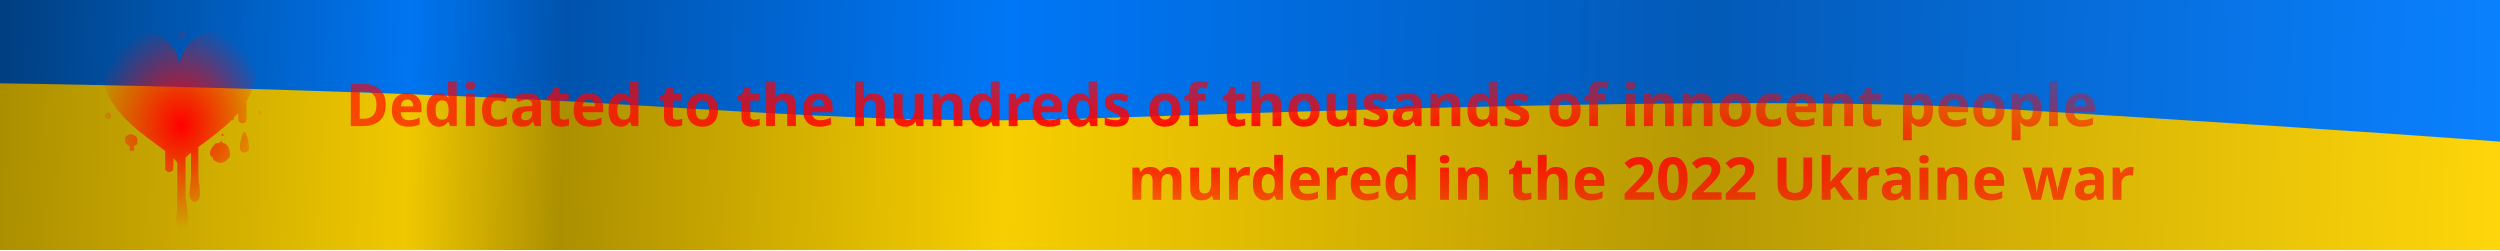
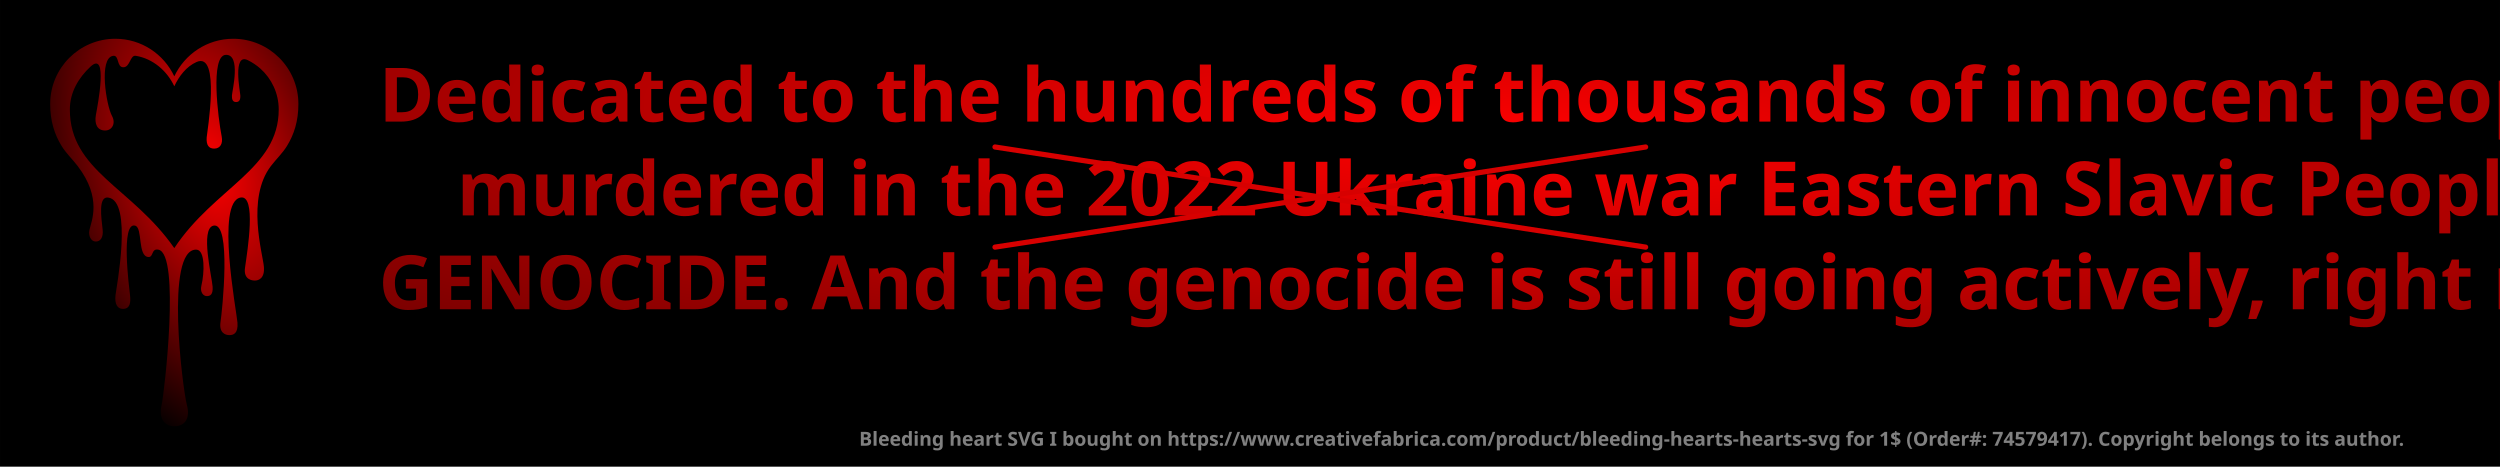
- <svg xmlns="http://www.w3.org/2000/svg" xmlns:xlink="http://www.w3.org/1999/xlink" width="1200" height="120" viewBox="0 0 317.5 31.75" version="1.1" id="svg4461">
+ <svg xmlns="http://www.w3.org/2000/svg" xmlns:xlink="http://www.w3.org/1999/xlink" width="1200" height="224" viewBox="0 0 317.5 59.267" version="1.1" id="svg4461" xml:space="preserve">
  <defs id="defs4458">
    <linearGradient id="linearGradient25603">
      <stop style="stop-color:#ff0000;stop-opacity:1;" offset="0" id="stop25599" />
      <stop style="stop-color:#ff0000;stop-opacity:0;" offset="1" id="stop25601" />
    </linearGradient>
    <linearGradient id="linearGradient25387">
      <stop style="stop-color:#ff0000;stop-opacity:1;" offset="0" id="stop25383" />
      <stop style="stop-color:#ff0000;stop-opacity:0;" offset="1" id="stop25385" />
    </linearGradient>
-     <linearGradient id="linearGradient14392-1">
-       <stop style="stop-color:#ac8f00;stop-opacity:1" offset="0" id="stop18561" />
-       <stop style="stop-color:#f0c800;stop-opacity:1" offset="0.162" id="stop18563" />
-       <stop style="stop-color:#ac8f00;stop-opacity:1" offset="0.224" id="stop18565" />
-       <stop style="stop-color:#f7ce00;stop-opacity:1" offset="0.401" id="stop18567" />
-       <stop style="stop-color:#b79903;stop-opacity:1" offset="0.679" id="stop18569" />
-       <stop style="stop-color:#ffd60a;stop-opacity:1" offset="1" id="stop18571" />
-     </linearGradient>
-     <linearGradient id="linearGradient14392-1-2">
-       <stop style="stop-color:#003f81;stop-opacity:1" offset="0" id="stop14388" />
-       <stop style="stop-color:#0075f0;stop-opacity:1" offset="0.162" id="stop14887" />
-       <stop style="stop-color:#0053ac;stop-opacity:1" offset="0.224" id="stop14953" />
-       <stop style="stop-color:#0077f7;stop-opacity:1" offset="0.401" id="stop15403" />
-       <stop style="stop-color:#035ab7;stop-opacity:1" offset="0.679" id="stop18073" />
-       <stop style="stop-color:#0a81ff;stop-opacity:1" offset="1" id="stop14390" />
-     </linearGradient>
-     <linearGradient xlink:href="#linearGradient14392-1-2" id="linearGradient14681" x1="0.51" y1="10.702" x2="318.01" y2="20.538" gradientUnits="userSpaceOnUse" />
-     <linearGradient xlink:href="#linearGradient14392-1" id="linearGradient18574" gradientUnits="userSpaceOnUse" x1="0.51" y1="10.702" x2="318.01" y2="20.538" />
-     <radialGradient xlink:href="#linearGradient25387" id="radialGradient25389" cx="17.722" cy="15.875" fx="17.722" fy="15.875" r="11.372" gradientTransform="matrix(1,0,0,1.163301,5.291666,-2.592397)" gradientUnits="userSpaceOnUse" />
-     <radialGradient xlink:href="#linearGradient25603" id="radialGradient25605" cx="139.285" cy="47.803" fx="139.285" fy="47.803" r="99.335" gradientTransform="matrix(3.08825,0.1107855,-0.00630919,0.1758747,-273.515,-6.259653)" gradientUnits="userSpaceOnUse" />
+     <radialGradient xlink:href="#linearGradient25603" id="radialGradient25605" cx="139.285" cy="47.803" fx="139.285" fy="47.803" r="99.335" gradientTransform="matrix(3.928263,0.1595069,-0.0308432,0.7595943,-354.4958,-41.08875)" gradientUnits="userSpaceOnUse" />
+     <radialGradient xlink:href="#linearGradient25387" id="radialGradient985" cx="45.32" cy="40.346" fx="45.32" fy="40.346" r="16.949" gradientTransform="matrix(0.8045566,2.247651,-1.366866,0.4892757,45.30172,-100.2497)" gradientUnits="userSpaceOnUse" />
  </defs>
  <g id="layer1">
-     <path id="rect4544" style="fill:url(#linearGradient14681);stroke-width:1.512;stroke-linecap:round;stroke-linejoin:round;fill-opacity:1" d="M 0,0 H 317.5 V 31.75 H 0 Z" />
-     <path id="path18441" style="fill:url(#linearGradient18574);fill-opacity:1;stroke-width:1.512;stroke-linecap:round;stroke-linejoin:round;stroke:none" d="m 0,10.583 c 0,0 26.909,0.314 61.905,1.772 23.151,0.965 49.842,3.621 74.623,2.75 56.936,-2.001 94.591,-2.704 119.069,-1.204 46.038,2.822 61.903,4.09 61.903,4.09 V 31.75 H 0 Z" />
-     <text xml:space="preserve" style="font-style:normal;font-variant:normal;font-weight:bold;font-stretch:normal;font-size:7.493px;line-height:1.25;font-family:'Malgun Gothic';-inkscape-font-specification:'Malgun Gothic Bold';fill:url(#radialGradient25605);fill-opacity:1;stroke:none;stroke-width:0.145;stroke-miterlimit:4;stroke-dasharray:none;stroke-opacity:1" x="43.874" y="16.012" id="text20819">
-       <tspan id="tspan20817" style="font-style:normal;font-variant:normal;font-weight:bold;font-stretch:normal;font-family:'Malgun Gothic';-inkscape-font-specification:'Malgun Gothic Bold';fill:url(#radialGradient25605);fill-opacity:1;stroke:none;stroke-width:0.145;stroke-miterlimit:4;stroke-dasharray:none;stroke-opacity:1" x="43.874" y="16.012">Dedicated to the hundreds of thousands of innocent people</tspan>
-       <tspan style="font-style:normal;font-variant:normal;font-weight:bold;font-stretch:normal;font-family:'Malgun Gothic';-inkscape-font-specification:'Malgun Gothic Bold';fill:url(#radialGradient25605);fill-opacity:1;stroke:none;stroke-width:0.145;stroke-miterlimit:4;stroke-dasharray:none;stroke-opacity:1" x="43.874" y="25.378" id="tspan5408">                                                   murdered in the 2022 Ukraine war</tspan>
+     <path id="rect4544" style="fill:#000000;fill-opacity:1;stroke-width:1.512;stroke-linecap:round;stroke-linejoin:round" d="M 0,0 H 317.5 V 59.267 H 0 Z" />
+     <text xml:space="preserve" style="font-style:normal;font-variant:normal;font-weight:bold;font-stretch:normal;font-size:9.533px;line-height:1.25;font-family:'Fira Sans SemiBold';-inkscape-font-specification:'Fira Sans SemiBold,  Bold';fill:url(#radialGradient25605);fill-opacity:1;stroke:none;stroke-width:0.145;stroke-miterlimit:4;stroke-dasharray:none;stroke-opacity:1" x="48.107" y="15.446" id="text20819">
+       <tspan id="tspan20817" style="font-style:normal;font-variant:normal;font-weight:bold;font-stretch:normal;font-family:'Fira Sans SemiBold';-inkscape-font-specification:'Fira Sans SemiBold,  Bold';fill:url(#radialGradient25605);fill-opacity:1;stroke:none;stroke-width:0.145;stroke-miterlimit:4;stroke-dasharray:none;stroke-opacity:1" x="48.107" y="15.446">Dedicated to the hundreds of thousands of innocent people</tspan>
+       <tspan style="font-style:normal;font-variant:normal;font-weight:bold;font-stretch:normal;font-family:'Fira Sans SemiBold';-inkscape-font-specification:'Fira Sans SemiBold,  Bold';fill:url(#radialGradient25605);fill-opacity:1;stroke:none;stroke-width:0.145;stroke-miterlimit:4;stroke-dasharray:none;stroke-opacity:1" x="48.107" y="27.361" id="tspan608">    murdered in the 2022 Ukraine war Eastern Slavic People</tspan>
+       <tspan style="font-style:normal;font-variant:normal;font-weight:bold;font-stretch:normal;font-family:'Fira Sans SemiBold';-inkscape-font-specification:'Fira Sans SemiBold,  Bold';fill:url(#radialGradient25605);fill-opacity:1;stroke:none;stroke-width:0.145;stroke-miterlimit:4;stroke-dasharray:none;stroke-opacity:1" x="48.107" y="39.277" id="tspan1405">GENOCIDE. And the genocide is still going actively, right now.</tspan>
    </text>
-     <path style="fill:url(#radialGradient25389);fill-opacity:1;stroke:none;stroke-width:0.028" d="m 22.892,29.061 c -0.126,-0.065 -0.287,-0.232 -0.358,-0.371 -0.178,-0.348 -0.199,-0.724 -0.091,-1.653 0.06,-0.519 0.062,-0.636 0.07,-3.441 l 0.008,-2.903 -0.122,-0.17 c -0.067,-0.093 -0.179,-0.232 -0.247,-0.308 l -0.125,-0.138 -0.002,0.648 c -0.002,0.675 -0.018,0.817 -0.104,0.935 -0.077,0.106 -0.272,0.195 -0.427,0.195 -0.17,0 -0.286,-0.051 -0.407,-0.177 l -0.097,-0.101 -0.008,-1.204 -0.008,-1.204 -0.281,-0.213 C 20.538,18.838 20.245,18.621 20.042,18.473 17.851,16.875 16.975,16.16 15.99,15.161 14.518,13.668 13.585,12.118 13.148,10.436 12.976,9.773 12.823,8.692 12.859,8.392 c 0.065,-0.54 0.177,-0.997 0.344,-1.407 0.623,-1.525 1.955,-2.634 3.581,-2.983 0.323,-0.069 0.394,-0.074 1.009,-0.074 0.614,0 0.686,0.005 1.008,0.074 1.192,0.255 2.217,0.874 2.955,1.785 0.56,0.691 0.891,1.515 0.974,2.425 l 0.021,0.234 0.023,-0.165 c 0.177,-1.275 0.73,-2.334 1.634,-3.133 0.75,-0.663 1.681,-1.084 2.671,-1.209 0.422,-0.053 1.218,-0.021 1.632,0.067 1.825,0.386 3.294,1.777 3.758,3.558 0.137,0.525 0.183,0.917 0.142,1.203 -0.017,0.111 -0.043,0.326 -0.06,0.478 -0.122,1.101 -0.551,2.402 -1.115,3.379 l -0.124,0.215 v 1.229 c 0,1.344 0.003,1.315 -0.164,1.455 -0.239,0.201 -0.63,0.152 -0.797,-0.1 -0.071,-0.107 -0.074,-0.127 -0.087,-0.602 l -0.013,-0.491 -0.148,0.172 c -0.081,0.095 -0.199,0.228 -0.262,0.296 -0.188,0.205 -0.194,0.215 -0.155,0.262 0.026,0.031 0.026,0.041 0.001,0.041 -0.02,0 -0.029,0.03 -0.024,0.075 0.01,0.09 -0.065,0.119 -0.138,0.053 -0.042,-0.038 -0.072,-0.017 -0.336,0.239 -0.441,0.428 -1.037,0.95 -1.571,1.378 -0.422,0.337 -1.758,1.347 -2.252,1.701 l -0.171,0.123 -8.34e-4,1.991 c -6.16e-4,1.593 0.007,2.045 0.039,2.26 0.117,0.789 0.183,1.644 0.15,1.92 -0.025,0.206 -0.139,0.483 -0.247,0.599 -0.189,0.203 -0.474,0.253 -0.673,0.118 -0.278,-0.188 -0.399,-0.483 -0.399,-0.97 -3e-4,-0.294 0.079,-1.14 0.151,-1.616 0.034,-0.22 0.042,-0.593 0.042,-1.926 v -1.653 l -0.158,0.134 c -0.165,0.139 -0.355,0.31 -0.466,0.418 l -0.065,0.063 v 2.575 2.575 l 0.069,0.394 c 0.133,0.765 0.262,1.946 0.262,2.392 -6.16e-4,0.511 -0.2,0.951 -0.499,1.104 -0.129,0.066 -0.389,0.071 -0.507,0.01 z M 28.004,20.707 c 0,-0.058 -0.126,-0.104 -0.198,-0.072 -0.051,0.022 -0.117,-0.002 -0.386,-0.14 -0.302,-0.156 -0.325,-0.173 -0.325,-0.248 -7.34e-4,-0.111 -0.059,-0.264 -0.101,-0.264 -0.071,0 -0.175,-0.066 -0.175,-0.111 0,-0.026 -0.038,-0.095 -0.085,-0.154 -0.081,-0.102 -0.084,-0.115 -0.066,-0.282 0.038,-0.356 0.169,-0.611 0.497,-0.968 0.104,-0.113 0.207,-0.227 0.23,-0.253 0.032,-0.037 0.069,-0.044 0.173,-0.032 0.182,0.021 0.401,-0.085 0.538,-0.263 l 0.1,-0.129 -0.018,0.141 -0.018,0.141 0.288,0.118 c 0.23,0.095 0.291,0.131 0.304,0.183 0.008,0.036 0.048,0.077 0.086,0.091 0.086,0.033 0.203,0.278 0.291,0.61 0.086,0.322 0.087,0.734 0.002,0.896 -0.062,0.118 -0.164,0.215 -0.257,0.244 -0.032,0.01 -0.053,0.042 -0.053,0.08 0,0.049 -0.023,0.07 -0.105,0.094 -0.104,0.031 -0.167,0.079 -0.238,0.183 -0.033,0.048 -0.046,0.05 -0.112,0.02 -0.063,-0.029 -0.086,-0.027 -0.141,0.008 -0.036,0.024 -0.066,0.06 -0.066,0.081 0,0.021 -0.037,0.043 -0.083,0.05 -0.057,0.008 -0.083,5.84e-4 -0.083,-0.025 z m 2.797,-1.384 c -0.218,-0.101 -0.345,-0.306 -0.345,-0.557 0,-0.301 0.153,-1.134 0.284,-1.547 0.081,-0.254 0.192,-0.453 0.266,-0.476 0.03,-0.01 0.079,-0.003 0.109,0.012 0.238,0.127 0.623,1.84 0.499,2.217 -0.046,0.139 -0.182,0.289 -0.318,0.351 -0.142,0.065 -0.356,0.064 -0.496,-8.32e-4 z M 16.583,19.169 c -0.044,-0.024 -0.096,-0.065 -0.116,-0.091 -0.042,-0.056 -0.05,-0.216 -0.012,-0.24 0.015,-0.008 0.019,-0.035 0.01,-0.057 -0.008,-0.022 0.003,-0.071 0.028,-0.107 0.042,-0.065 0.041,-0.067 -0.035,-0.084 -0.112,-0.025 -0.217,-0.11 -0.409,-0.334 l -0.168,-0.196 0.015,-0.169 c 0.01,-0.114 0.005,-0.182 -0.019,-0.21 -0.028,-0.033 -0.023,-0.059 0.025,-0.137 0.033,-0.053 0.062,-0.131 0.065,-0.173 0.003,-0.052 0.023,-0.079 0.06,-0.085 0.092,-0.015 0.177,-0.067 0.194,-0.12 0.01,-0.034 0.043,-0.051 0.096,-0.051 0.044,0 0.095,-0.017 0.114,-0.036 0.019,-0.02 0.063,-0.031 0.098,-0.024 0.035,0.007 0.081,-0.002 0.101,-0.019 0.029,-0.024 0.046,-0.021 0.072,0.01 0.019,0.023 0.107,0.056 0.197,0.075 0.089,0.018 0.162,0.043 0.162,0.054 0,0.039 0.12,0.133 0.17,0.133 0.03,0 0.056,0.028 0.067,0.07 0.01,0.038 0.044,0.088 0.076,0.111 0.053,0.037 0.06,0.072 0.068,0.343 0.012,0.377 -0.037,0.564 -0.15,0.573 -0.039,0.003 -0.106,0.034 -0.148,0.068 -0.042,0.034 -0.097,0.074 -0.122,0.09 -0.043,0.026 -0.043,0.039 9.34e-4,0.207 0.055,0.209 0.039,0.311 -0.059,0.375 -0.099,0.065 -0.286,0.077 -0.382,0.025 z m 11.58,-1.919 c -0.101,-0.059 -0.034,-0.273 0.085,-0.273 0.132,0 0.224,0.182 0.136,0.27 -0.04,0.04 -0.156,0.042 -0.222,0.003 z M 13.583,15.077 c -0.042,-0.013 -0.118,-0.05 -0.171,-0.083 -0.094,-0.058 -0.095,-0.061 -0.086,-0.23 0.005,-0.094 0.022,-0.202 0.037,-0.24 0.046,-0.114 0.152,-0.214 0.249,-0.234 0.109,-0.023 0.336,0.037 0.336,0.089 0,0.02 0.019,0.043 0.041,0.052 0.023,0.008 0.041,0.033 0.041,0.054 0,0.021 0.012,0.038 0.025,0.038 0.013,0 0.03,0.065 0.035,0.145 0.008,0.123 -7.33e-4,0.16 -0.065,0.25 -0.041,0.058 -0.079,0.115 -0.084,0.128 -0.013,0.035 -0.275,0.056 -0.36,0.03 z M 32.949,14.582 c -0.133,-0.081 -0.207,-0.312 -0.158,-0.494 0.015,-0.053 0.029,-0.061 0.089,-0.046 0.175,0.044 0.334,0.234 0.334,0.4 0,0.188 -0.1,0.241 -0.265,0.14 z m 0.365,-2.933 c -0.116,-0.198 -0.108,-0.214 0.181,-0.328 0.14,-0.055 0.263,-0.095 0.274,-0.088 0.012,0.007 0.028,0.067 0.038,0.133 0.031,0.208 -0.085,0.356 -0.307,0.39 -0.111,0.017 -0.114,0.015 -0.186,-0.107 z m 0.487,-2.331 c -0.083,-0.012 -0.154,-0.051 -0.255,-0.138 -0.076,-0.067 -0.134,-0.127 -0.129,-0.132 0.005,-0.005 -7.16e-4,-0.059 -0.013,-0.119 -0.056,-0.251 0.089,-0.488 0.345,-0.564 0.191,-0.057 0.301,-0.052 0.362,0.017 0.028,0.031 0.072,0.051 0.098,0.045 0.06,-0.015 0.126,0.129 0.162,0.352 0.025,0.154 0.022,0.169 -0.046,0.262 -0.04,0.054 -0.117,0.145 -0.17,0.202 -0.102,0.108 -0.121,0.112 -0.354,0.079 z m -22.077,-1.393 c -0.129,-0.2 -0.122,-0.215 0.149,-0.328 0.134,-0.056 0.257,-0.101 0.274,-0.101 0.068,8.33e-4 0.09,0.245 0.034,0.37 -0.038,0.083 -0.178,0.154 -0.304,0.154 -0.075,-3.16e-4 -0.104,-0.018 -0.153,-0.095 z m 11.052,-3.068 c -0.089,-0.131 -0.118,-0.225 -0.118,-0.387 0,-0.128 0.01,-0.164 0.055,-0.192 0.038,-0.024 0.055,-0.064 0.055,-0.131 0,-0.053 0.007,-0.096 0.015,-0.096 0.028,0 0.135,0.063 0.152,0.088 0.008,0.013 0.053,-0.017 0.098,-0.068 0.082,-0.093 0.083,-0.093 0.174,-0.05 0.09,0.043 0.092,0.042 0.15,-0.036 0.154,-0.212 0.137,-0.204 0.234,-0.107 0.096,0.096 0.118,0.25 0.045,0.311 -0.027,0.023 -0.041,0.085 -0.041,0.183 0,0.131 -0.008,0.152 -0.065,0.174 -0.07,0.027 -0.254,0.225 -0.301,0.325 -0.041,0.087 -0.137,0.079 -0.253,-0.023 -0.106,-0.093 -0.167,-0.085 -0.141,0.019 0.022,0.086 0.003,0.083 -0.06,-0.01 z m 7.181,-0.825 c -0.025,-0.007 -0.066,-0.043 -0.09,-0.08 -0.024,-0.037 -0.067,-0.067 -0.095,-0.067 -0.06,0 -0.164,-0.246 -0.188,-0.447 -0.013,-0.112 -0.005,-0.144 0.057,-0.226 0.04,-0.052 0.073,-0.115 0.073,-0.138 0,-0.054 0.077,-0.103 0.307,-0.194 l 0.183,-0.072 0.135,0.053 c 0.245,0.097 0.387,0.197 0.387,0.275 0,0.038 0.023,0.089 0.052,0.113 0.067,0.056 0.07,0.336 0.005,0.456 -0.114,0.211 -0.356,0.345 -0.615,0.341 -0.091,-0.001 -0.186,-0.008 -0.211,-0.015 z m -15.138,-0.124 c -0.059,-0.084 -0.055,-0.169 0.01,-0.229 0.11,-0.1 0.291,0.031 0.272,0.197 -0.008,0.07 -0.021,0.079 -0.123,0.086 -0.093,0.007 -0.123,-0.003 -0.158,-0.054 z m 4.482,-0.221 c -0.018,-0.018 -0.033,-0.074 -0.033,-0.123 0,-0.075 0.013,-0.094 0.073,-0.109 0.096,-0.024 0.214,0.019 0.226,0.083 0.018,0.095 -0.052,0.182 -0.146,0.182 -0.048,0 -0.101,-0.015 -0.119,-0.033 z M 16.14,3.447 c -0.01,-0.017 -0.043,-0.03 -0.073,-0.03 -0.03,0 -0.102,-0.027 -0.159,-0.06 -0.102,-0.059 -0.103,-0.062 -0.097,-0.214 0.01,-0.229 0.037,-0.31 0.141,-0.409 0.066,-0.063 0.12,-0.089 0.182,-0.089 0.158,5.16e-4 0.294,0.034 0.294,0.071 0,0.02 0.015,0.046 0.035,0.059 0.048,0.03 0.096,0.14 0.117,0.264 0.015,0.087 0.002,0.128 -0.074,0.252 -0.062,0.101 -0.108,0.147 -0.146,0.146 -0.03,-6.32e-4 -0.088,0.008 -0.128,0.019 -0.044,0.013 -0.08,0.008 -0.091,-0.01 z" id="path24938" />
+     <path class="st0" d="M 29.62,4.924 C 26.307,4.923 23.454,6.88 22.134,9.695 20.814,6.88 17.961,4.923 14.648,4.924 10.079,4.923 6.373,8.631 6.372,13.199 c 0,2.193 0.555,3.884 1.455,5.348 0.561,0.913 1.356,1.652 2.037,2.542 3.147,4.114 1.716,7.042 1.49,8.13 -0.153,0.74 0.205,1.457 0.806,1.457 0.636,0 0.975,-0.575 0.874,-1.503 -0.167,-1.536 -0.577,-4.226 0.678,-4.086 3.21,0.359 1.048,11.553 0.955,12.4 -0.127,1.163 0.261,1.747 0.94,1.744 0.932,-0.006 1.002,-0.832 0.906,-1.72 -0.106,-0.982 -1.222,-9.41 0.663,-8.848 0.961,0.286 0.279,3.875 1.658,3.977 0.696,0.051 0.339,-1.108 1.279,-0.932 2.815,0.527 0.754,18.243 0.406,19.747 -0.376,1.629 0.312,2.681 1.614,2.681 1.414,0 2.031,-1.071 1.607,-2.68 -0.561,-2.131 -2.816,-19.848 1.191,-19.752 1.142,0.027 1.036,2.951 0.644,4.579 -0.198,0.821 0.245,1.348 0.723,1.323 0.395,-0.02 0.775,-0.183 0.701,-1.21 -0.089,-1.249 -1.59,-7.317 0.091,-7.734 2.341,-0.582 1.123,10.851 0.915,12.237 -0.202,1.34 0.578,1.665 1.132,1.661 0.504,-0.004 1.124,-0.194 1.02,-1.591 -0.106,-1.418 -2.783,-15.321 0.398,-15.882 2.024,-0.358 0.886,6.631 0.562,8.911 -0.219,1.538 0.913,1.626 1.236,1.632 0.479,0.008 1.292,-0.271 1.161,-1.76 -0.142,-1.625 -2.257,-8.666 0.89,-12.781 0.68,-0.889 1.475,-1.629 2.037,-2.542 0.901,-1.465 1.455,-3.156 1.455,-5.348 C 37.895,8.631 34.188,4.923 29.62,4.924 Z M 22.134,31.51 C 16.759,23.778 8.87,21.728 8.87,13.907 c 0,-2.201 1.122,-4.049 2.619,-5.441 2.285,-2.124 0.915,4.876 0.689,6.13 -0.204,1.134 0.153,2 1.21,1.976 0.849,-0.019 1.347,-0.912 0.833,-1.849 -0.719,-1.311 -1.712,-7.348 0.135,-7.631 0.823,-0.126 0.417,1.47 1.323,1.451 0.853,-0.017 0.835,-1.578 1.567,-1.456 2.186,0.364 3.969,1.914 4.889,3.871 0.607,-1.295 1.53,-2.51 2.83,-3.086 3.09,-1.369 1.328,8.944 1.283,9.579 -0.07,0.975 0.267,1.422 0.946,1.422 0.778,0 1.135,-0.639 0.961,-1.527 C 27.703,15.051 26.674,7.042 28.678,6.966 30.644,6.892 29.484,11.55 29.456,12.118 c -0.025,0.499 0.099,0.836 0.516,0.842 0.383,0.006 0.577,-0.251 0.551,-0.842 -0.017,-0.401 -1.02,-5.45 0.952,-4.475 0.578,0.286 1.115,0.643 1.592,1.069 1.429,1.276 2.33,3.132 2.33,5.197 2.78e-4,7.57 -8.181,9.918 -13.264,17.602 z" id="path161" style="fill:url(#radialGradient985);fill-opacity:1;stroke-width:0.265" />
+     <path style="opacity:1;fill:none;stroke:#d70000;stroke-width:0.661;stroke-linecap:round;stroke-linejoin:bevel;stroke-dasharray:none;stroke-opacity:1" d="M 126.365,18.669 208.993,31.386" id="path683" />
+     <path style="opacity:1;fill:none;stroke:#d70000;stroke-width:0.661;stroke-linecap:round;stroke-linejoin:bevel;stroke-dasharray:none;stroke-opacity:1" d="M 126.365,31.386 208.993,18.669" id="path1328" />
+     <text xml:space="preserve" style="font-style:normal;font-variant:normal;font-weight:bold;font-stretch:normal;font-size:2.461px;line-height:1.25;font-family:'Fira Sans SemiBold';-inkscape-font-specification:'Fira Sans SemiBold,  Bold';text-align:end;text-anchor:end;fill:#808080;fill-opacity:1;stroke:none;stroke-width:0.145;stroke-miterlimit:4;stroke-dasharray:none;stroke-opacity:1" x="308.527" y="56.609" id="text1492">
+       <tspan style="font-style:normal;font-variant:normal;font-weight:bold;font-stretch:normal;font-family:'Fira Sans SemiBold';-inkscape-font-specification:'Fira Sans SemiBold,  Bold';text-align:end;text-anchor:end;fill:#808080;fill-opacity:1;stroke:none;stroke-width:0.145;stroke-miterlimit:4;stroke-dasharray:none;stroke-opacity:1" x="308.527" y="56.609" id="tspan2279">Bleeding heart SVG I bought on https://www.creativefabrica.com/product/bleeding-hearts-hearts-svg for 1$ (Order#: 74579417). Copyright belongs to its author.</tspan>
+     </text>
  </g>
+   <style type="text/css" id="style159">
+ 	.st0{fill:#BE1E2D;}
+ </style>
+   <style type="text/css" id="style3770">
+ 	.st0{fill:#BE1E2D;}
+ </style>
</svg>
